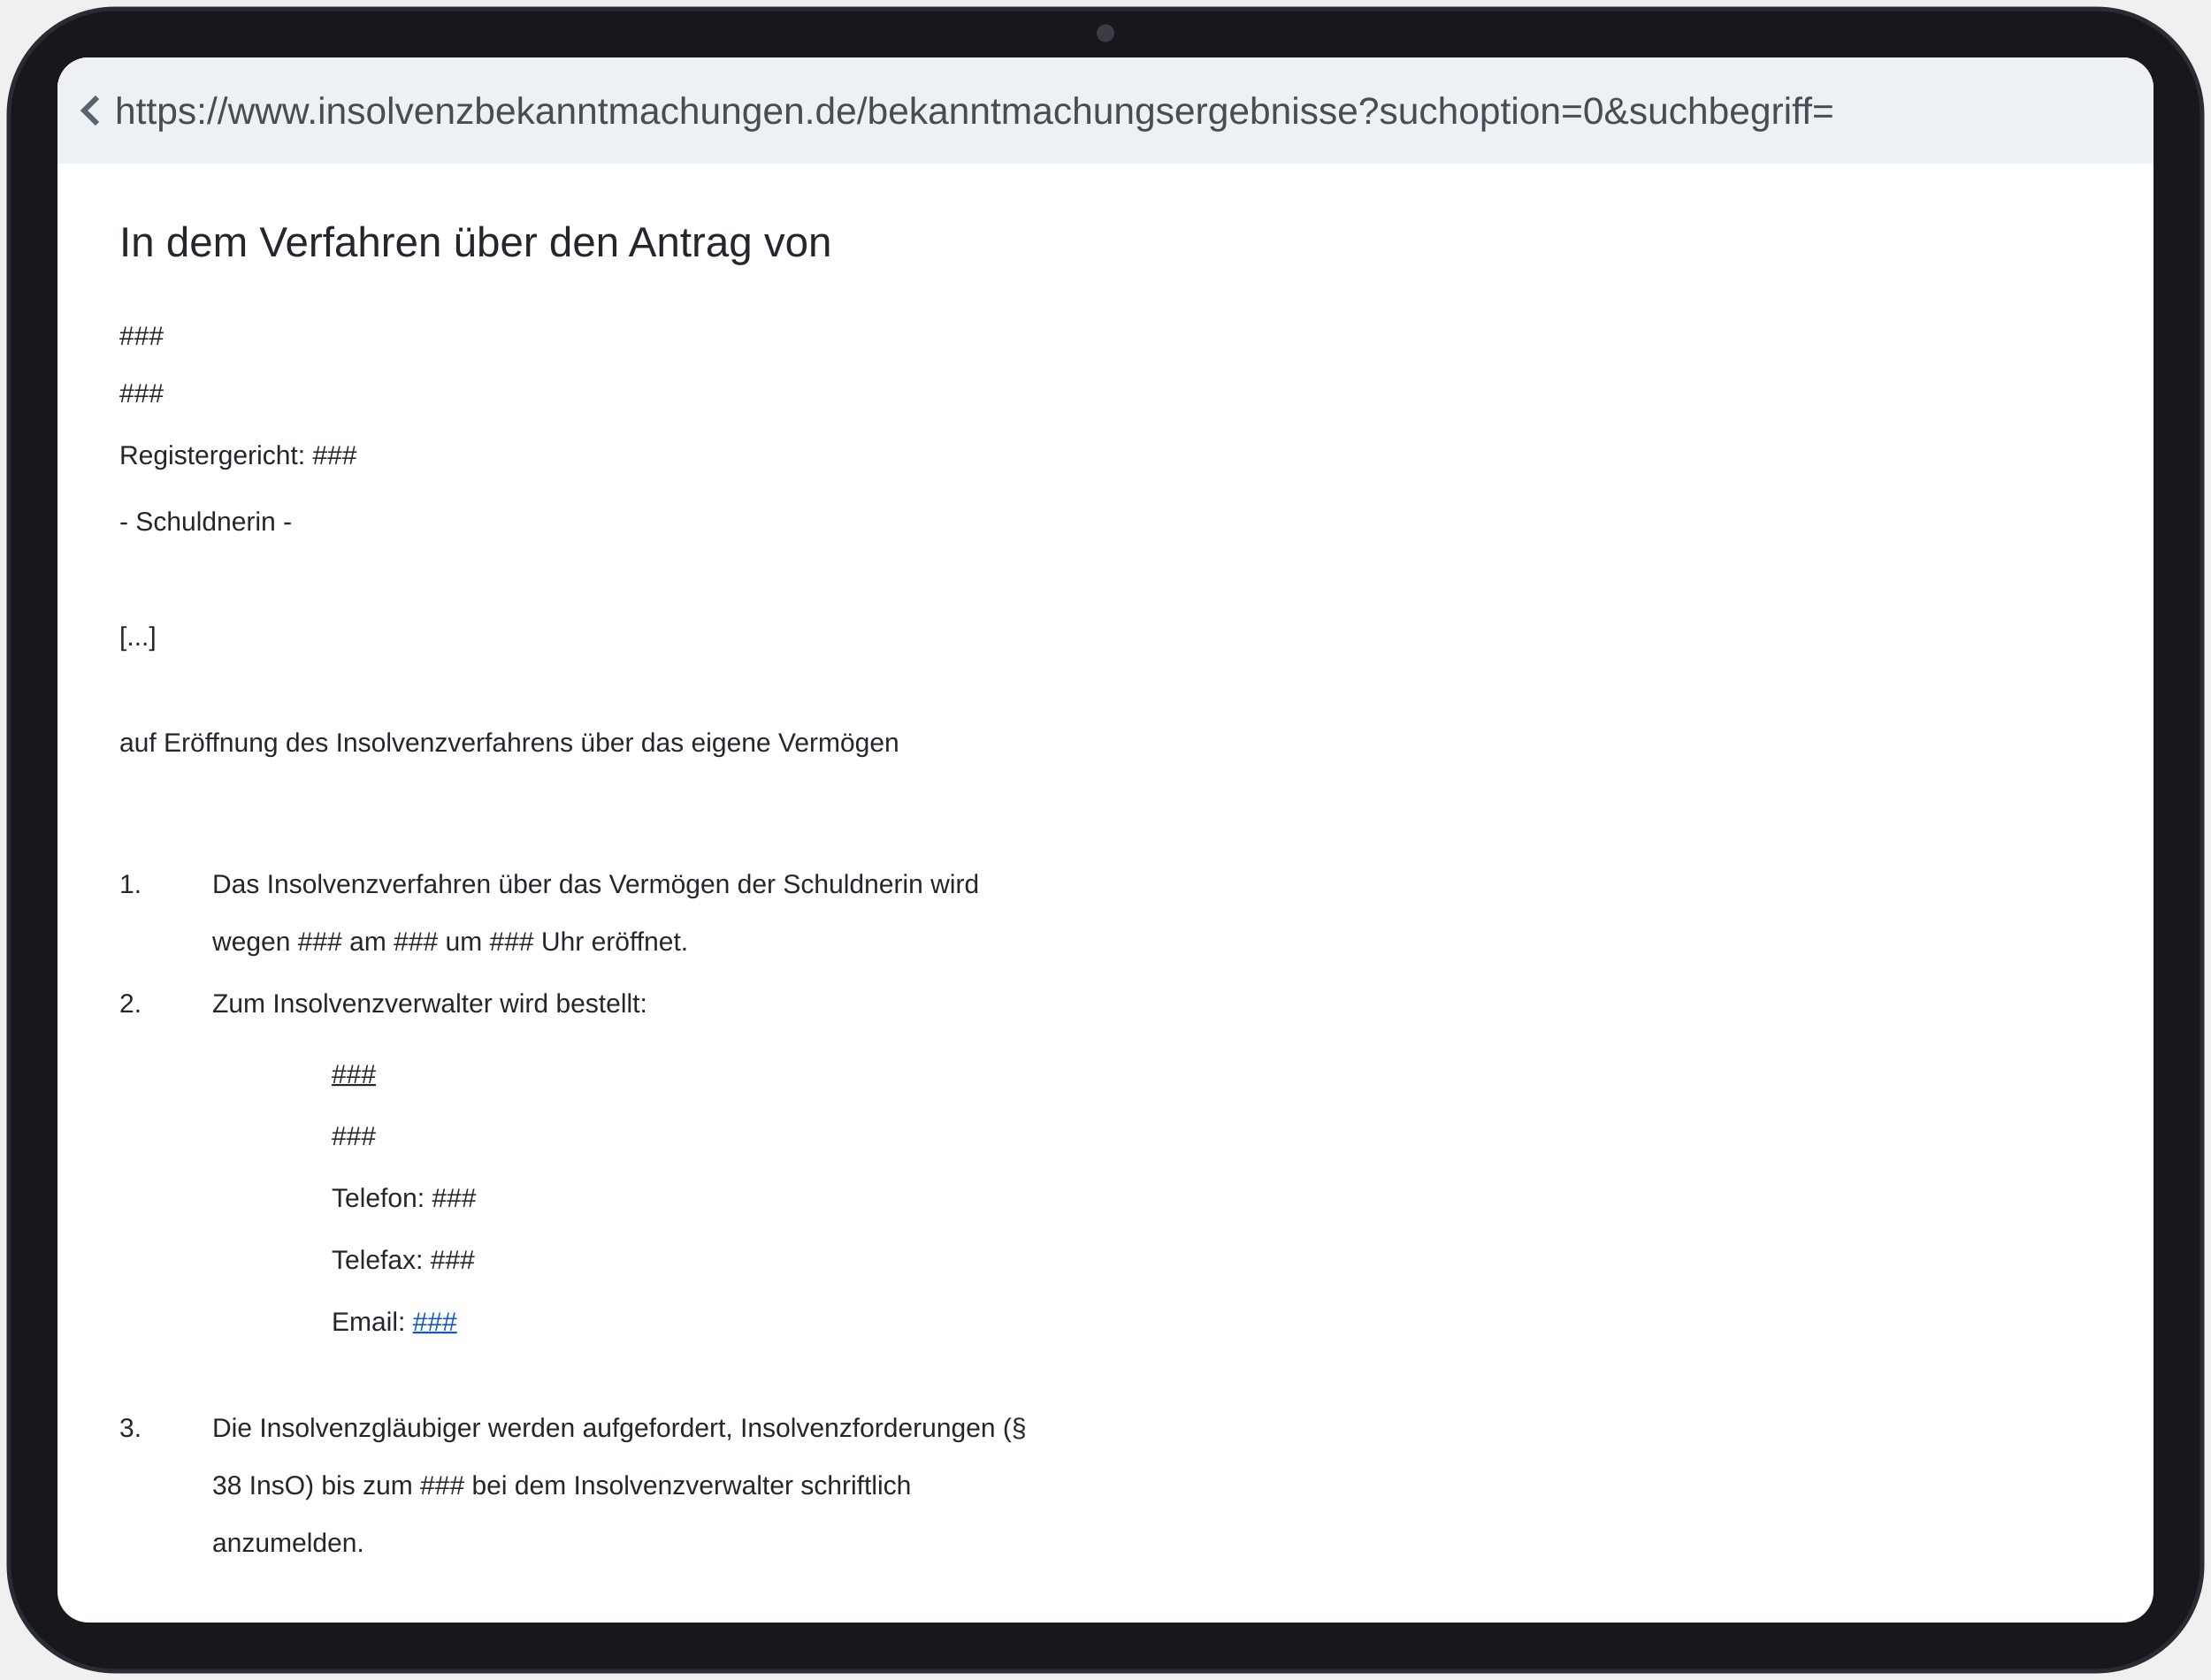
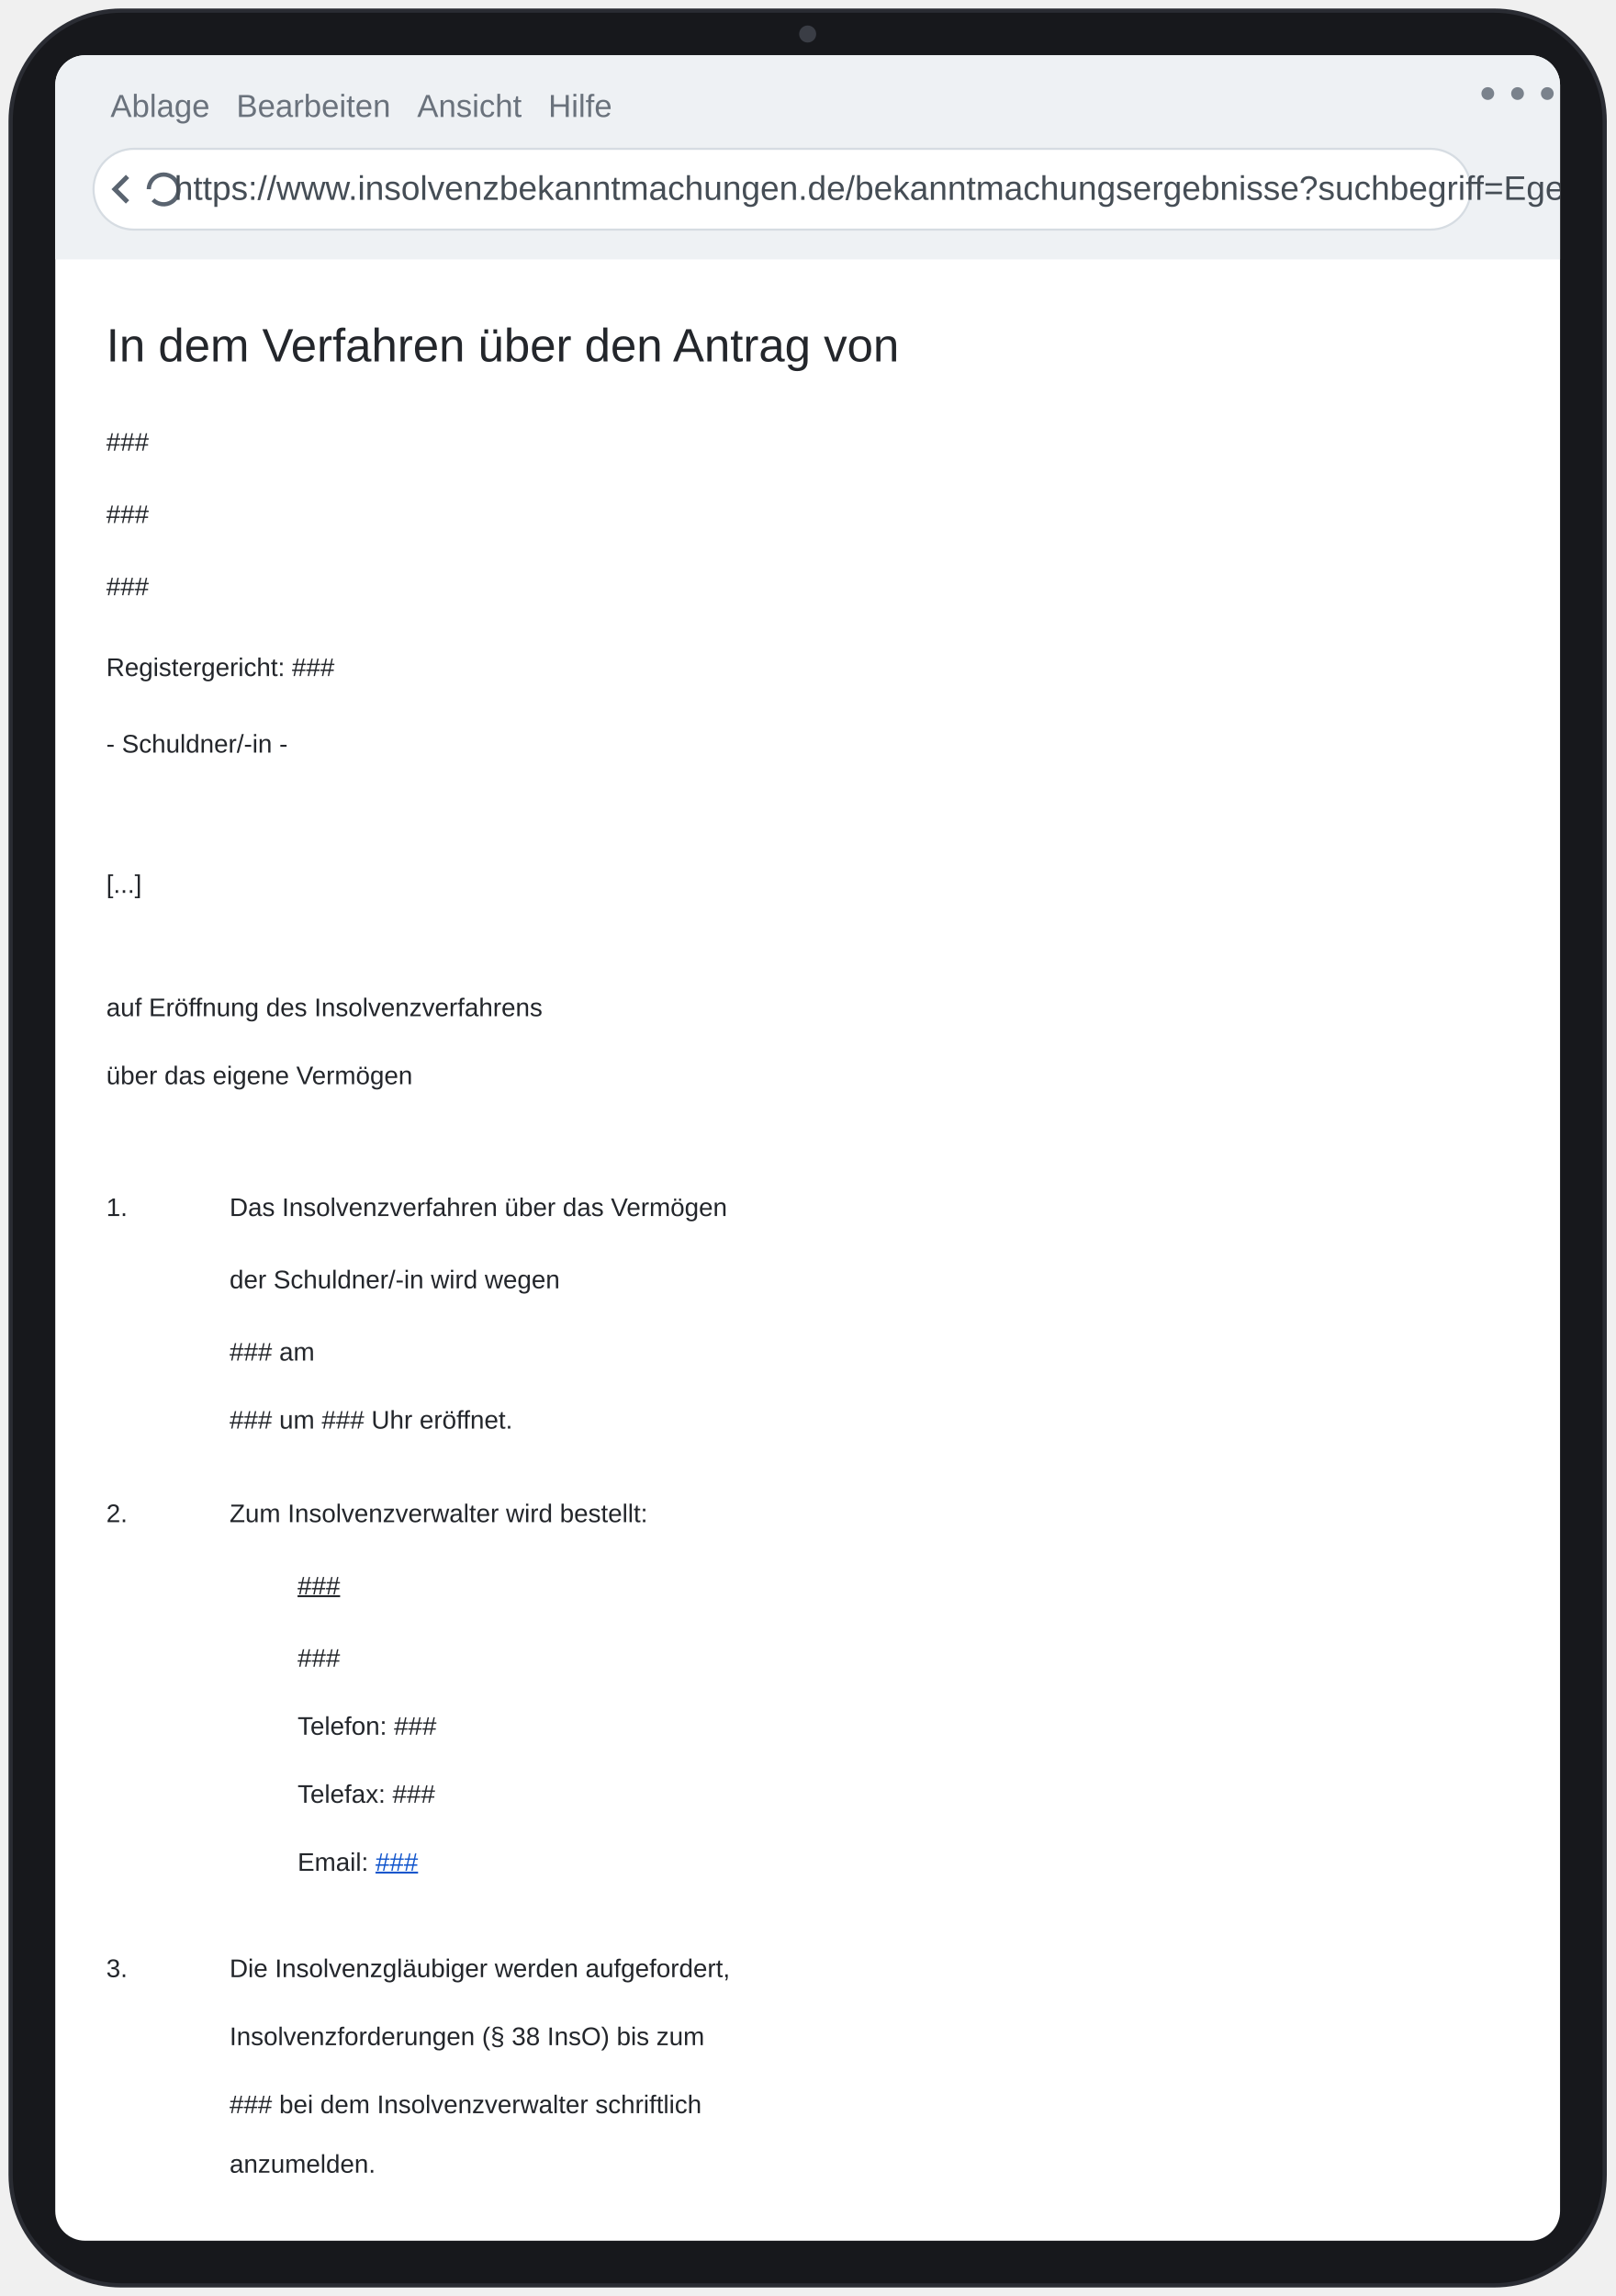
- <svg xmlns="http://www.w3.org/2000/svg" id="insolvenzSVG" viewBox="0 0 1000 760" font-family="Arial" style="height:auto;background-color:#fff;padding:0px;width:100%;max-width:1000px;">
-   <rect x="4" y="4" width="992" height="752" rx="48" fill="#17181c" />
-   <rect x="4" y="4" width="992" height="752" rx="48" fill="none" stroke="#2a2c33" stroke-width="2" />
-   <circle cx="500" cy="15" r="4" fill="#3a3d45" />
+ <svg xmlns="http://www.w3.org/2000/svg" id="insolvenzSVG" viewBox="0 0 760 1080" font-family="Arial" style="height:auto;background-color:#fff;padding:0px;width:100%;max-width:760px;">
+   <rect x="5" y="5" width="750" height="1070" rx="52" fill="#17181c" />
+   <rect x="5" y="5" width="750" height="1070" rx="52" fill="none" stroke="#2a2c33" stroke-width="2" />
+   <circle cx="380" cy="16" r="4" fill="#3a3d45" />
  <defs>
    <clipPath id="insolvenzScreenClip">
-       <rect x="26" y="26" width="948" height="708" rx="14" />
+       <rect x="26" y="26" width="708" height="1028" rx="14" />
    </clipPath>
  </defs>
-   <rect x="26" y="26" width="948" height="708" rx="14" fill="#ffffff" />
+   <rect x="26" y="26" width="708" height="1028" rx="14" fill="#ffffff" />
  <g clip-path="url(#insolvenzScreenClip)" fill="#23262b">
-     <rect x="26" y="26" width="948" height="48" fill="#eef1f4" />
-     <path d="M44 44 L38 50 L44 56" fill="none" stroke="#5a6470" stroke-width="2.4" />
-     <text x="52" y="56" font-size="17" fill="#454d55">https://www.insolvenzbekanntmachungen.de/bekanntmachungsergebnisse?suchoption=0&amp;suchbegriff=</text>
-     <text x="54" y="116" font-size="19">In dem Verfahren über den Antrag von</text>
-     <text id="insolvenzSchuldnerZeile1" x="54" y="156">###</text>
-     <text id="insolvenzSchuldnerZeile2" x="54" y="182">###<tspan id="insolvenzSchuldnerInhaber" />
+     <rect x="26" y="26" width="708" height="96" fill="#eef1f4" />
+     <text x="52" y="55" font-size="15" fill="#6a727c">Ablage   Bearbeiten   Ansicht   Hilfe</text>
+     <circle cx="700" cy="44" r="3" fill="#7a828c" />
+     <circle cx="714" cy="44" r="3" fill="#7a828c" />
+     <circle cx="728" cy="44" r="3" fill="#7a828c" />
+     <rect x="44" y="70" width="648" height="38" rx="19" fill="#ffffff" stroke="#d6dce2" stroke-width="1" />
+     <path d="M60 83 L54 89 L60 95" fill="none" stroke="#5a6470" stroke-width="2.2" />
+     <path d="M70 89 a7 7 0 1 1 2 5" fill="none" stroke="#5a6470" stroke-width="2" />
+     <text x="82" y="94" font-size="16" fill="#454d55">https://www.insolvenzbekanntmachungen.de/bekanntmachungsergebnisse?suchbegriff=Egelseer</text>
+     <text x="50" y="170" font-size="22">In dem Verfahren über den Antrag von</text>
+     <text id="insolvenzSchuldnerZeile1" x="50" y="212">###</text>
+     <text id="insolvenzSchuldnerZeile2" x="50" y="246">###</text>
+     <text id="insolvenzSchuldnerVertreter" x="50" y="280">###</text>
+     <text x="50" y="318">Registergericht: <tspan id="insolvenzRegistergericht">###</tspan>
    </text>
-     <text x="54" y="210">Registergericht: <tspan id="insolvenzRegistergericht">###</tspan>
-     </text>
-     <text x="54" y="240">- Schuldnerin -</text>
-     <text x="54" y="292">[...]</text>
-     <text x="54" y="340">auf Eröffnung des Insolvenzverfahrens über das eigene Vermögen</text>
-     <text x="54" y="404">1.</text>
-     <text x="96" y="404">Das Insolvenzverfahren über das Vermögen der Schuldnerin wird</text>
-     <text x="96" y="430">wegen <tspan id="insolvenzGrund">###</tspan> am <tspan id="insolvenzOeffnungDatum">###</tspan> um <tspan id="insolvenzOeffnungZeit">###</tspan> Uhr eröffnet.</text>
-     <text x="54" y="458">2.</text>
-     <text x="96" y="458">Zum Insolvenzverwalter wird bestellt:</text>
-     <text x="150" y="490">
+     <text x="50" y="354">- Schuldner/-in -</text>
+     <text x="50" y="420">[...]</text>
+     <text x="50" y="478">auf Eröffnung des Insolvenzverfahrens</text>
+     <text x="50" y="510">über das eigene Vermögen</text>
+     <text x="50" y="572">1.</text>
+     <text x="108" y="572">Das Insolvenzverfahren über das Vermögen</text>
+     <text x="108" y="606">der Schuldner/-in wird wegen</text>
+     <text x="108" y="640">
+       <tspan id="insolvenzGrund">###</tspan> am</text>
+     <text x="108" y="672">
+       <tspan id="insolvenzOeffnungDatum">###</tspan> um <tspan id="insolvenzOeffnungZeit">###</tspan> Uhr eröffnet.</text>
+     <text x="50" y="716">2.</text>
+     <text x="108" y="716">Zum Insolvenzverwalter wird bestellt:</text>
+     <text x="140" y="750">
      <tspan id="insolvenzVerwalterName" text-decoration="underline">###</tspan>
    </text>
-     <text id="insolvenzVerwalterAdresse" x="150" y="518">###</text>
-     <text x="150" y="546">Telefon: <tspan id="insolvenzVerwalterTelefon">###</tspan>
+     <text id="insolvenzVerwalterAdresse" x="140" y="784">###</text>
+     <text x="140" y="816">Telefon: <tspan id="insolvenzVerwalterTelefon">###</tspan>
    </text>
-     <text x="150" y="574">Telefax: <tspan id="insolvenzVerwalterTelefax">###</tspan>
+     <text x="140" y="848">Telefax: <tspan id="insolvenzVerwalterTelefax">###</tspan>
    </text>
-     <text x="150" y="602">Email: <tspan id="insolvenzVerwalterEmail" fill="#1155cc" text-decoration="underline">###</tspan>
+     <text x="140" y="880">Email: <tspan id="insolvenzVerwalterEmail" fill="#1155cc" text-decoration="underline">###</tspan>
    </text>
-     <text x="54" y="650">3.</text>
-     <text x="96" y="650">Die Insolvenzgläubiger werden aufgefordert, Insolvenzforderungen (§</text>
-     <text x="96" y="676">38 InsO) bis zum <tspan id="insolvenzFrist">###</tspan> bei dem Insolvenzverwalter schriftlich</text>
-     <text x="96" y="702">anzumelden.</text>
+     <text x="50" y="930">3.</text>
+     <text x="108" y="930">Die Insolvenzgläubiger werden aufgefordert,</text>
+     <text x="108" y="962">Insolvenzforderungen (§ 38 InsO) bis zum</text>
+     <text x="108" y="994">
+       <tspan id="insolvenzFrist">###</tspan> bei dem Insolvenzverwalter schriftlich</text>
+     <text x="108" y="1022">anzumelden.</text>
  </g>
</svg>
